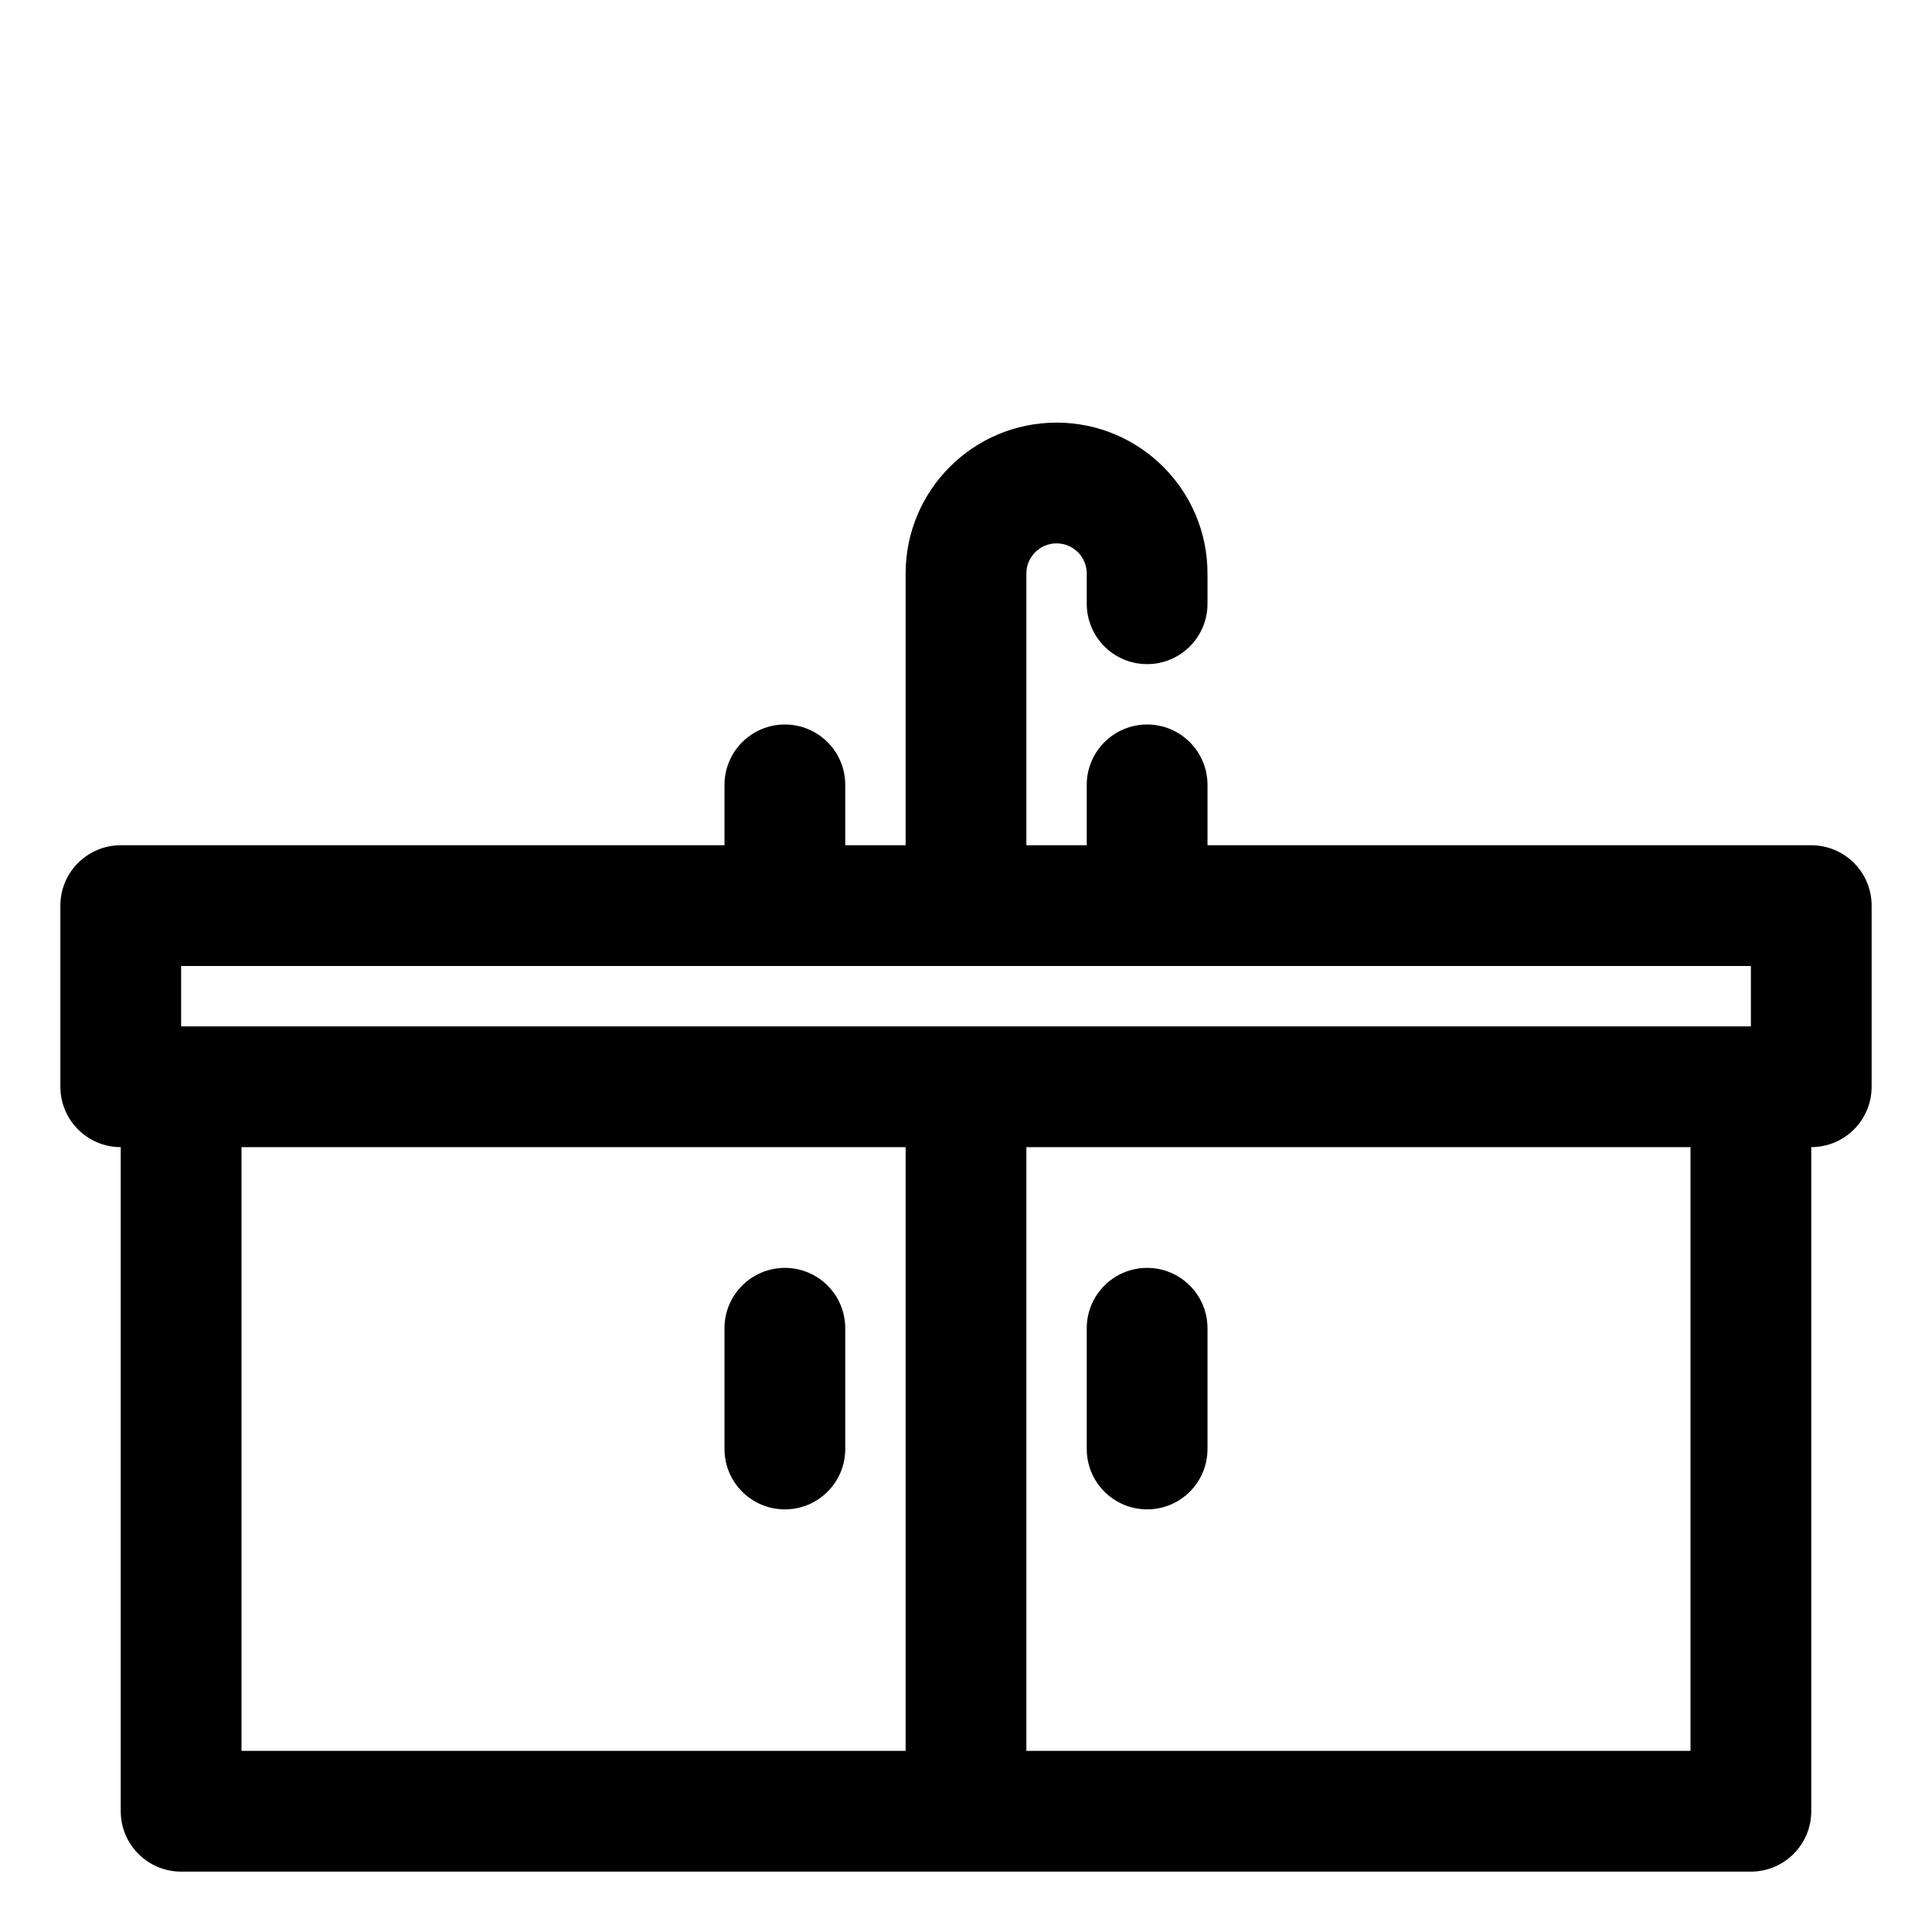
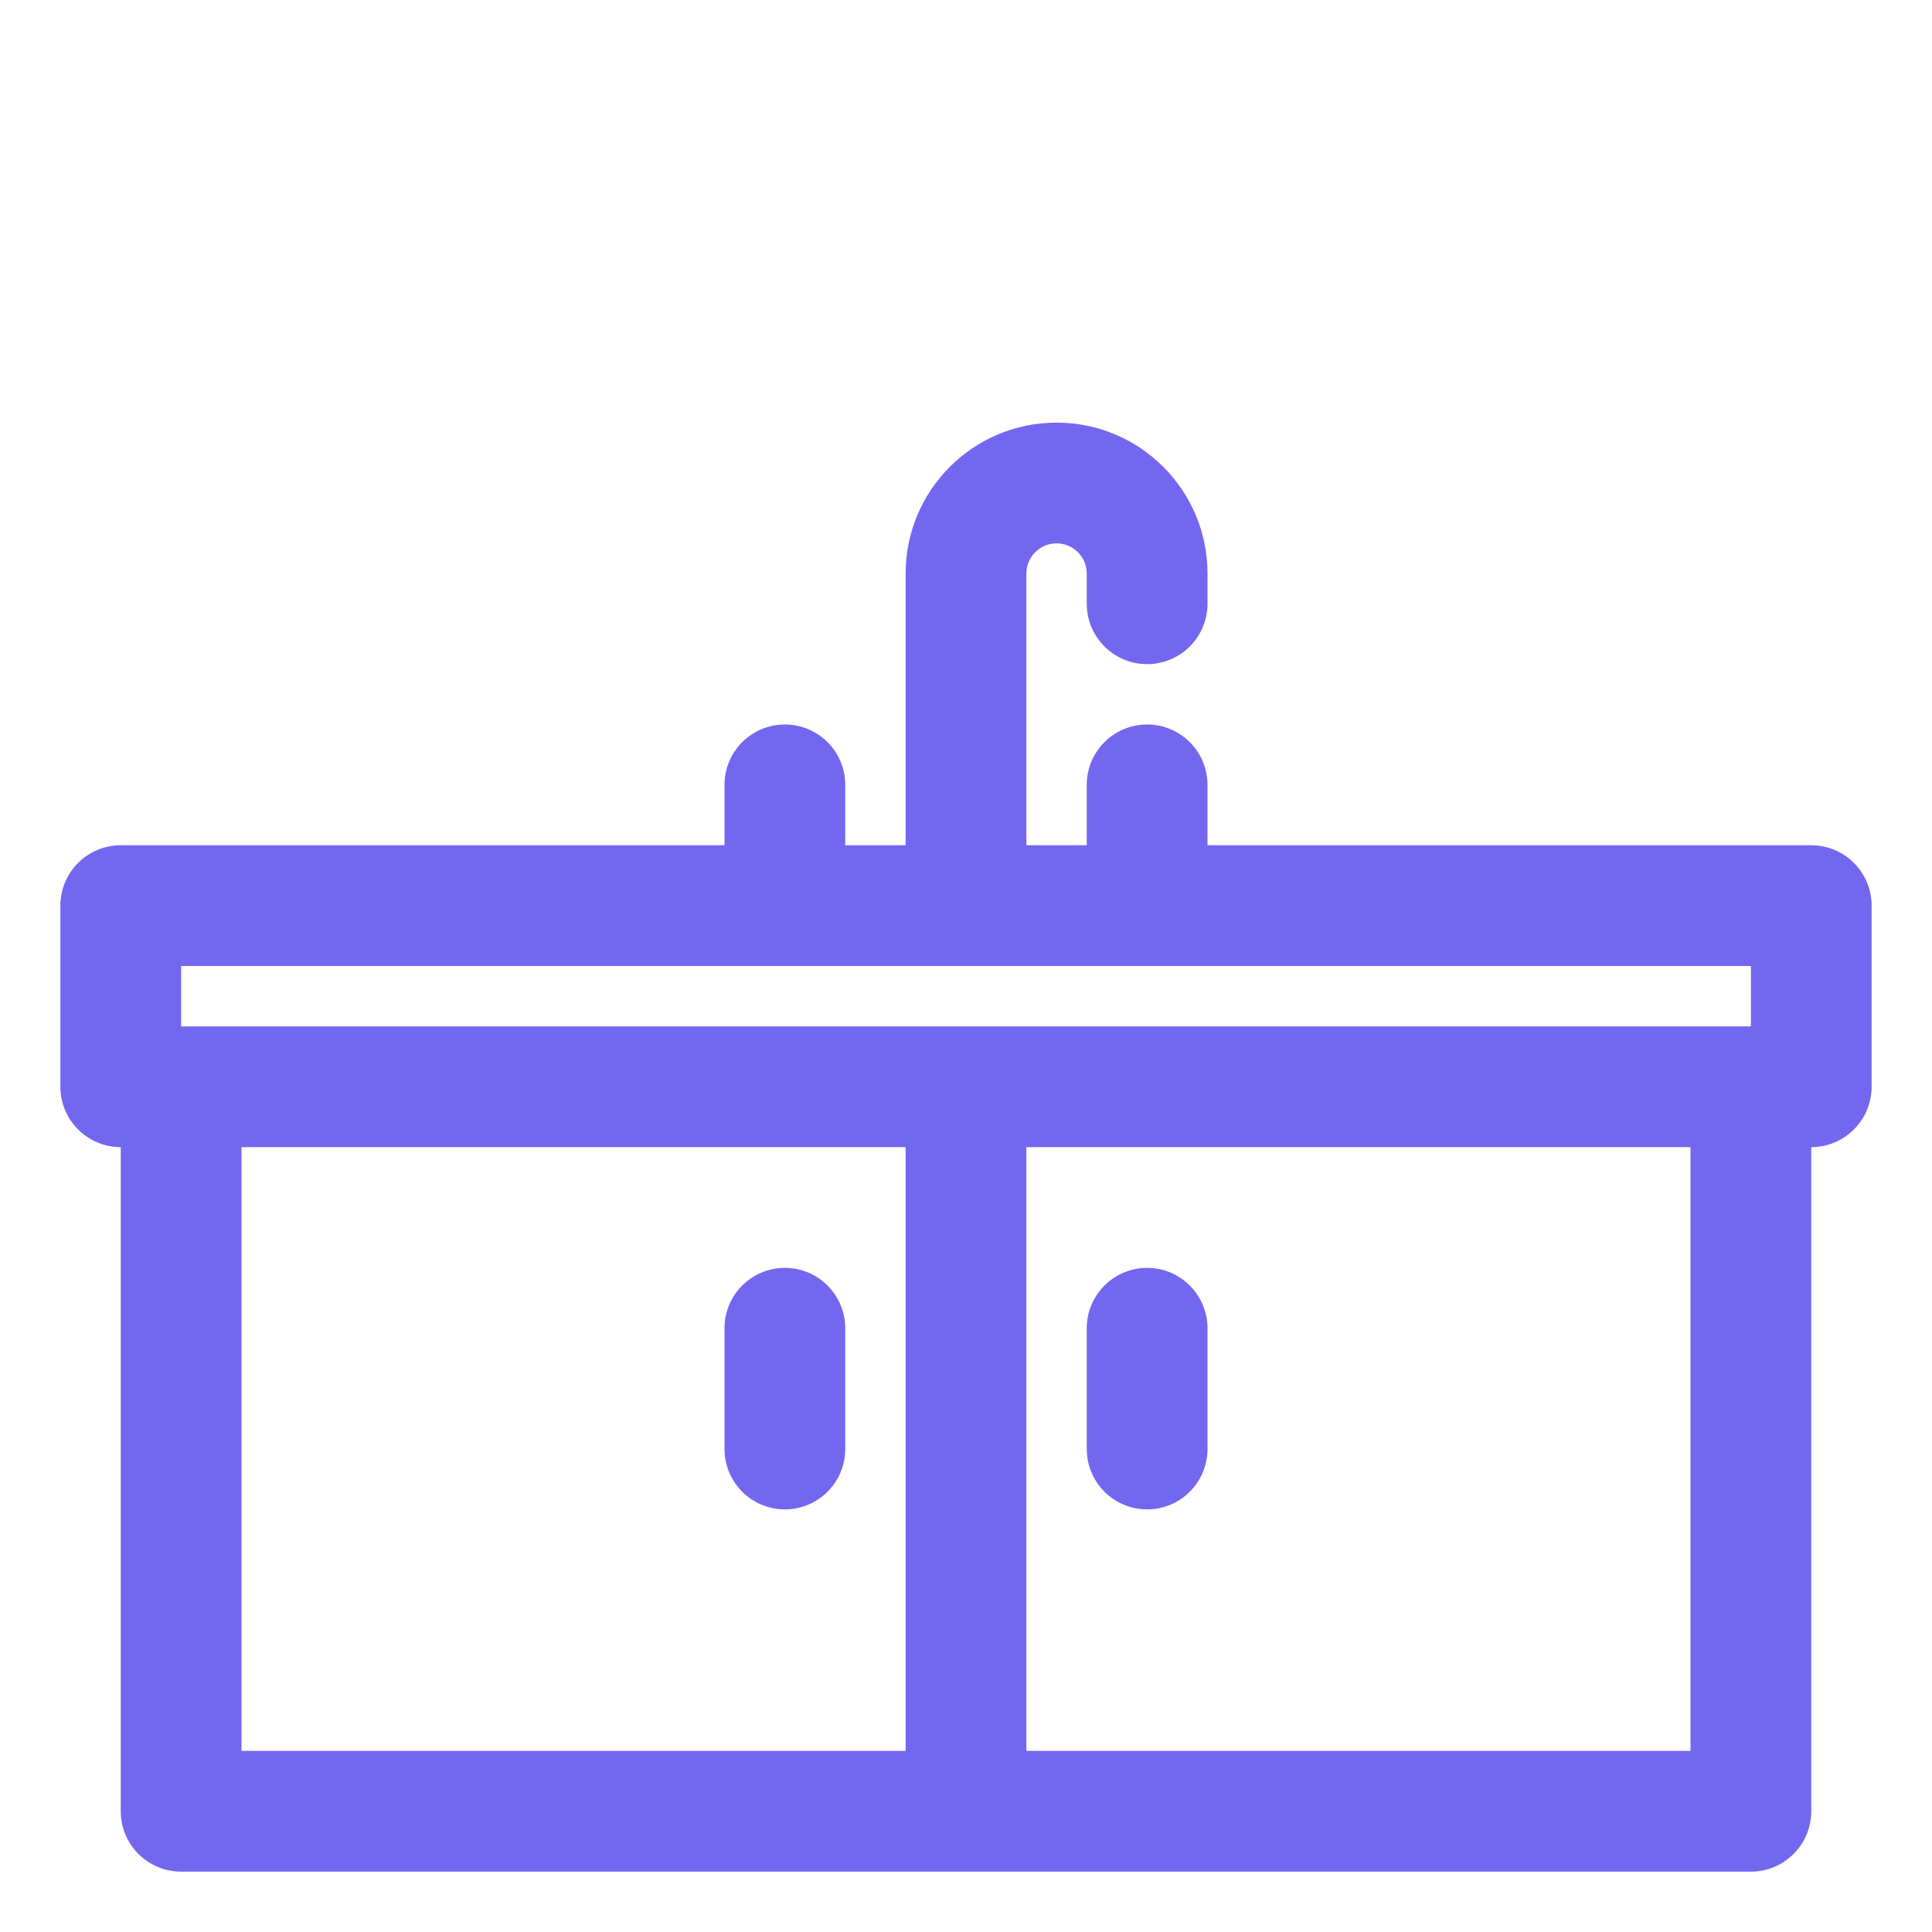
- <svg xmlns="http://www.w3.org/2000/svg" width="800" height="800" viewBox="0 0 32 32">
+ <svg xmlns="http://www.w3.org/2000/svg" width="800" height="800" viewBox="0 0 32 32" fill="#7367F0">
  <g data-name="Layer 2">
    <path d="M30 14H20v-1a1 1 0 0 0-2 0v1h-1V9.5a.5.5 0 0 1 1 0v.5a1 1 0 0 0 2 0v-.5a2.5 2.5 0 0 0-5 0V14h-1v-1a1 1 0 0 0-2 0v1H2a1 1 0 0 0-1 1v3a1 1 0 0 0 1 1v11a1 1 0 0 0 1 1h26a1 1 0 0 0 1-1V19a1 1 0 0 0 1-1v-3a1 1 0 0 0-1-1M3 16h26v1H3Zm1 3h11v10H4Zm24 10H17V19h11Z" />
    <path d="M13 21a1 1 0 0 0-1 1v2a1 1 0 0 0 2 0v-2a1 1 0 0 0-1-1M19 25a1 1 0 0 0 1-1v-2a1 1 0 0 0-2 0v2a1 1 0 0 0 1 1" />
  </g>
</svg>
